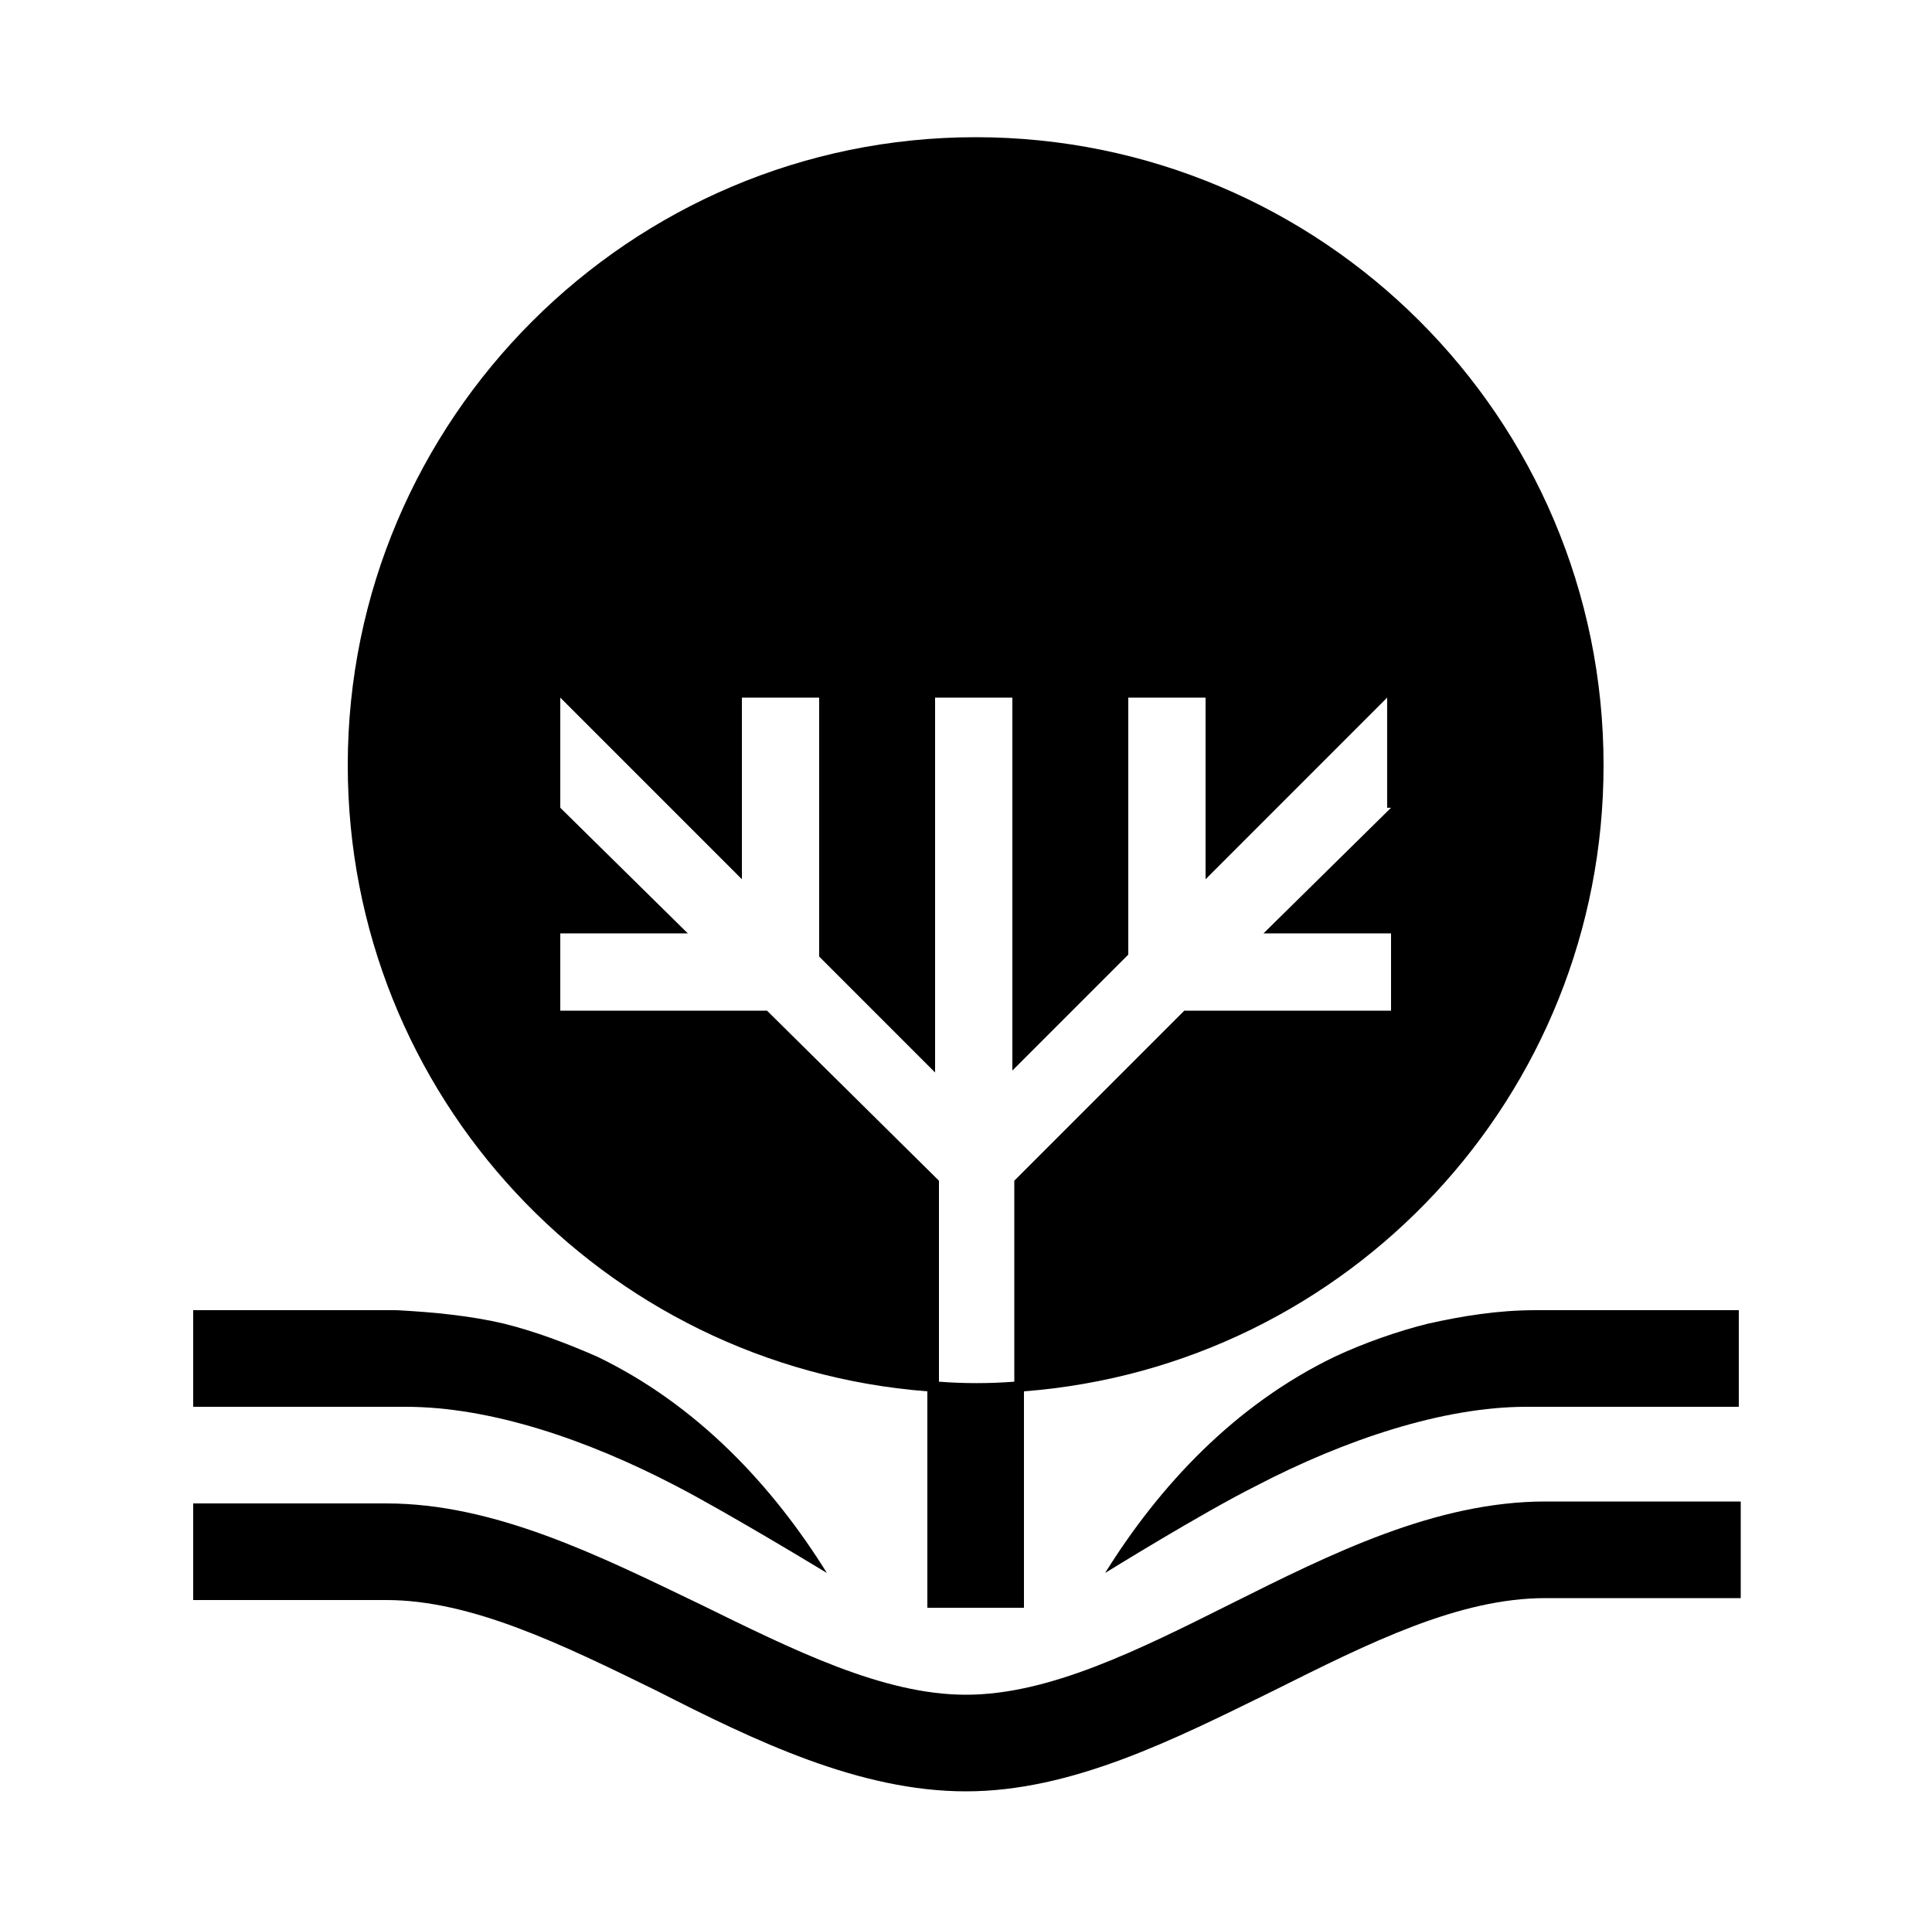
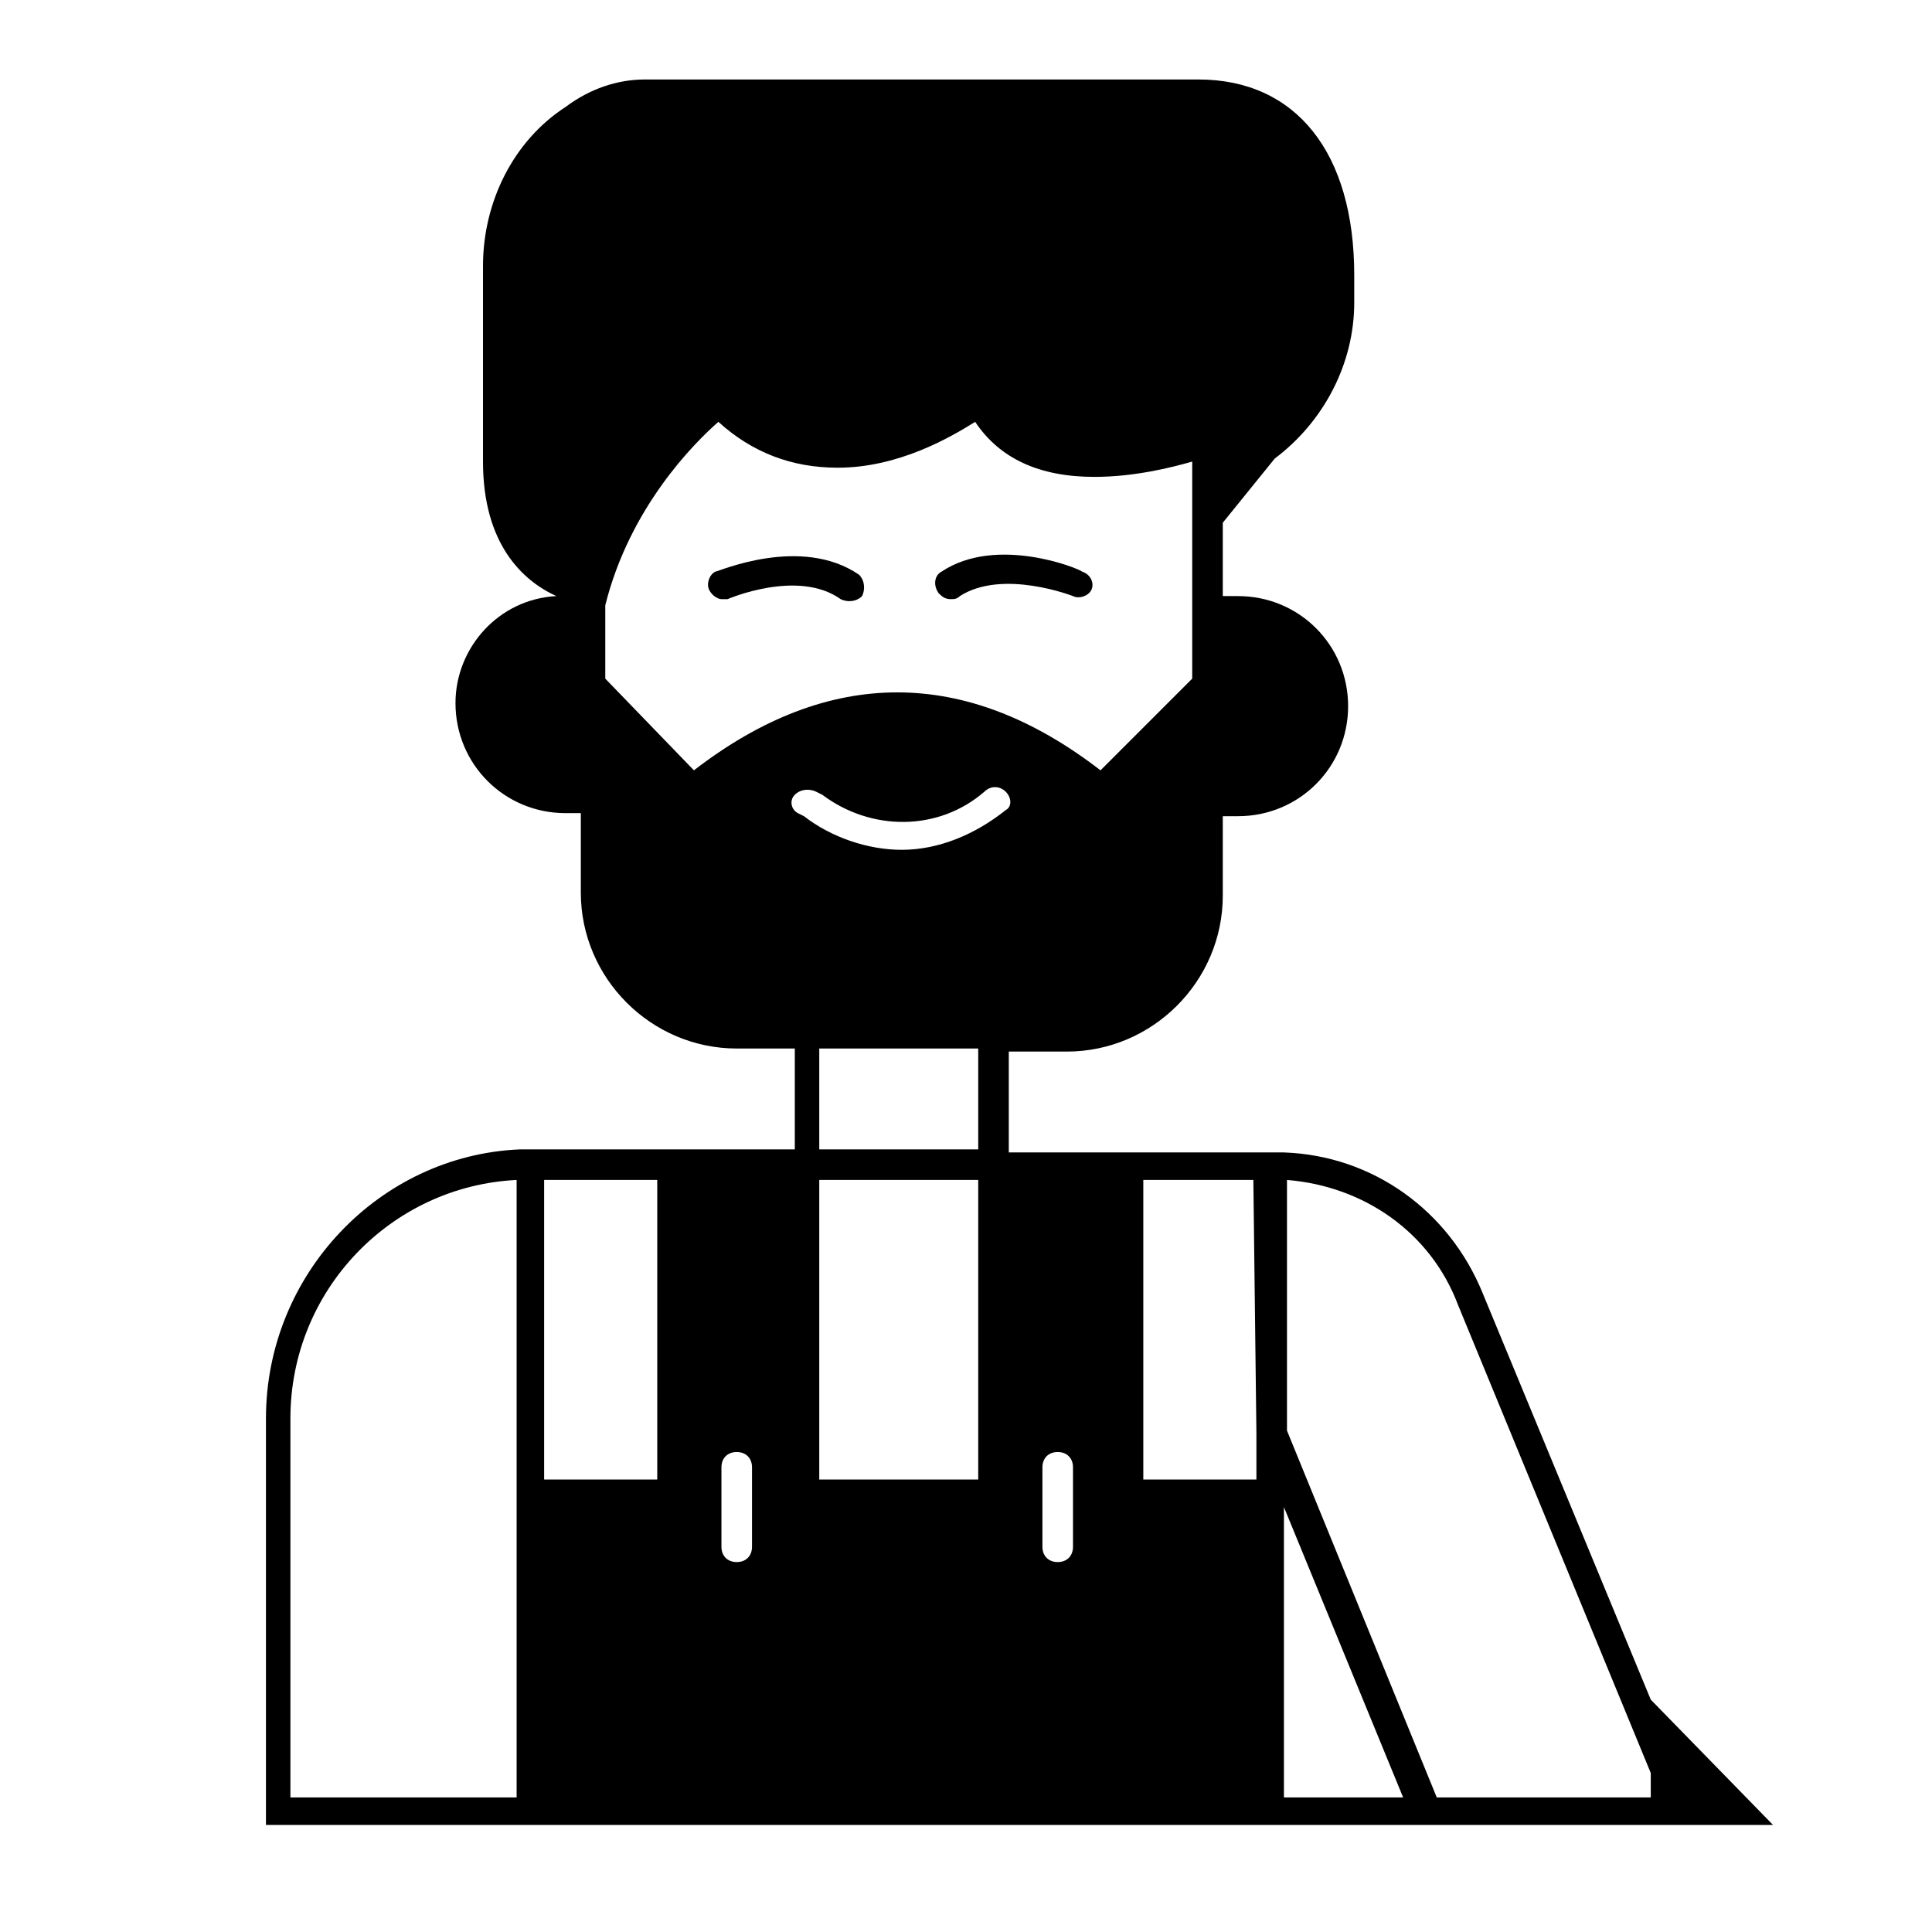
- <svg xmlns="http://www.w3.org/2000/svg" version="1.1" id="Capa_1" x="0px" y="0px" viewBox="0 0 100 98.8" style="enable-background:new 0 0 100 98.8;" xml:space="preserve">
-   <style type="text/css">
- 	.st0{fill:none;}
- </style>
-   <g>
-     <g>
-       <path class="st0" d="M71.8,59c-0.2,0.1-0.3,0.1-0.5,0.2C71.5,59.1,71.6,59,71.8,59z" />
-     </g>
-   </g>
-   <g>
-     <path d="M50,92.7c-5.5,0-10.9-2.6-16-5.2c-4.9-2.4-9.6-4.7-14-4.7H10v-5h10c5.6,0,11,2.7,16.2,5.2c4.9,2.4,9.5,4.7,13.8,4.7   c4.3,0,8.9-2.3,13.7-4.7c5.2-2.6,10.6-5.3,16.3-5.3c0,0,0,0,0.1,0h10v5H80c0,0,0,0,0,0c-4.5,0-9.1,2.3-14.1,4.8   C60.8,90,55.5,92.7,50,92.7z" />
-   </g>
-   <g>
-     <path d="M30.9,70.2c-1.6-0.7-3.2-1.3-4.8-1.7c-1.7-0.4-3.6-0.6-5.6-0.7H10v5h11c4.4,0,9.4,1.7,14,4.1c2.7,1.4,7.8,4.5,7.8,4.5   C40,76.9,36.1,72.7,30.9,70.2z" />
-   </g>
-   <g>
-     <path d="M57.2,81.4c0,0,5-3.1,7.8-4.5c4.6-2.4,9.7-4.1,14-4.1h11v-5H79.5c-2,0-3.8,0.3-5.6,0.7c-1.6,0.4-3.3,1-4.8,1.7   C63.9,72.7,60,76.9,57.2,81.4z" />
-   </g>
-   <path d="M83,39.6c0-18-14.6-32.5-32.5-32.5S18,21.7,18,39.6C18,56.7,31.2,70.7,48,72v11.2h5V72C69.8,70.7,83,56.7,83,39.6z M72,41.8  l-6.6,6.5H72v4H61.3l-8.8,8.8v10.4l0,0c-1.3,0.1-2.6,0.1-3.9,0l0,0V61.1l-8.9-8.8H29v-4h6.6L29,41.8v-5.7l9.4,9.4v-9.4h4v13.4l6,6  V36.1h4v19.3l6-6V36.1h4v9.4l9.4-9.4V41.8z" />
+ <svg xmlns="http://www.w3.org/2000/svg" version="1.1" id="Capa_1" x="0px" y="0px" viewBox="0 0 63.2 62.4" style="enable-background:new 0 0 63.2 62.4;" xml:space="preserve">
+   <path d="M54,55.6l-5.5-13.3c-1.1-2.7-3.6-4.5-6.5-4.6v0h-9v-3.3h1.9c2.8,0,5.1-2.3,5.1-5.1v-2.6h0.5c2,0,3.6-1.6,3.6-3.6  s-1.6-3.6-3.6-3.6H40v-2.4l1.7-2.1c1.6-1.2,2.6-3.1,2.6-5.1V9c0-4-1.9-6.4-5.1-6.4H21.1c-0.9,0-1.8,0.3-2.6,0.9  c-1.7,1.1-2.7,3.1-2.7,5.2v6.4c0,2.7,1.3,3.9,2.4,4.4c-1.9,0.1-3.3,1.7-3.3,3.5c0,2,1.6,3.6,3.6,3.6h0.5v2.6c0,2.8,2.3,5.1,5.1,5.1  h1.9v3.3l-4.4,0h-4.6v0c-4.6,0.2-8.3,4.1-8.3,8.8v13.3h49.3 M16.8,58.8H9.5V46.4c0-4.2,3.3-7.6,7.4-7.8V58.8z M26,26  c0.2-0.2,0.5-0.2,0.7-0.1l0.2,0.1c1.6,1.2,3.8,1.2,5.3-0.1c0.2-0.2,0.5-0.2,0.7,0c0.2,0.2,0.2,0.5,0,0.6c-1,0.8-2.2,1.3-3.4,1.3  c-1.1,0-2.3-0.4-3.2-1.1l-0.2-0.1C25.9,26.5,25.8,26.2,26,26L26,26z M32,38.6v9.8h-5.2v-9.8H32z M26.8,37.6v-3.3H32v3.3H26.8z   M35.1,50.6c0,0.3-0.2,0.5-0.5,0.5c-0.3,0-0.5-0.2-0.5-0.5V48c0-0.3,0.2-0.5,0.5-0.5s0.5,0.2,0.5,0.5V50.6z M24.6,50.6  c0,0.3-0.2,0.5-0.5,0.5s-0.5-0.2-0.5-0.5V48c0-0.3,0.2-0.5,0.5-0.5s0.5,0.2,0.5,0.5V50.6z M39,18.4v1.3h0v2.5l-3,3  c-4.4-3.4-8.9-3.4-13.3,0l-2.9-3v-2.4c0.8-3.2,2.9-5.3,3.7-6c1.1,1,2.4,1.5,3.9,1.5c2,0,3.7-1,4.5-1.5c0.8,1.2,2.1,1.8,3.9,1.8  c1.3,0,2.5-0.3,3.2-0.5L39,18.4L39,18.4z M17.8,38.6h3.7v9.8h-3.7L17.8,38.6L17.8,38.6z M41.1,46.9v1.5h-3.7l0-9.8H41L41.1,46.9z   M42,58.8v-9.5l3.9,9.5L42,58.8L42,58.8z M54,58.8h-7l-4.9-12v-8.2c2.5,0.2,4.7,1.7,5.6,4.1L54,58V58.8z" />
+   <path d="M23.4,18.7c-0.2,0.1-0.3,0.4-0.2,0.6c0.1,0.2,0.3,0.3,0.4,0.3c0.1,0,0.1,0,0.2,0c0,0,2.3-1,3.7,0c0.2,0.1,0.5,0.1,0.7-0.1  c0.1-0.2,0.1-0.5-0.1-0.7C26.2,17.5,23.5,18.7,23.4,18.7z" />
+   <path d="M35.4,18.7c-0.1-0.1-2.8-1.2-4.6,0c-0.2,0.1-0.3,0.4-0.1,0.7c0.1,0.1,0.2,0.2,0.4,0.2c0.1,0,0.2,0,0.3-0.1  c1.4-0.9,3.7,0,3.7,0c0.2,0.1,0.5,0,0.6-0.2C35.8,19.1,35.7,18.8,35.4,18.7L35.4,18.7z" />
</svg>
